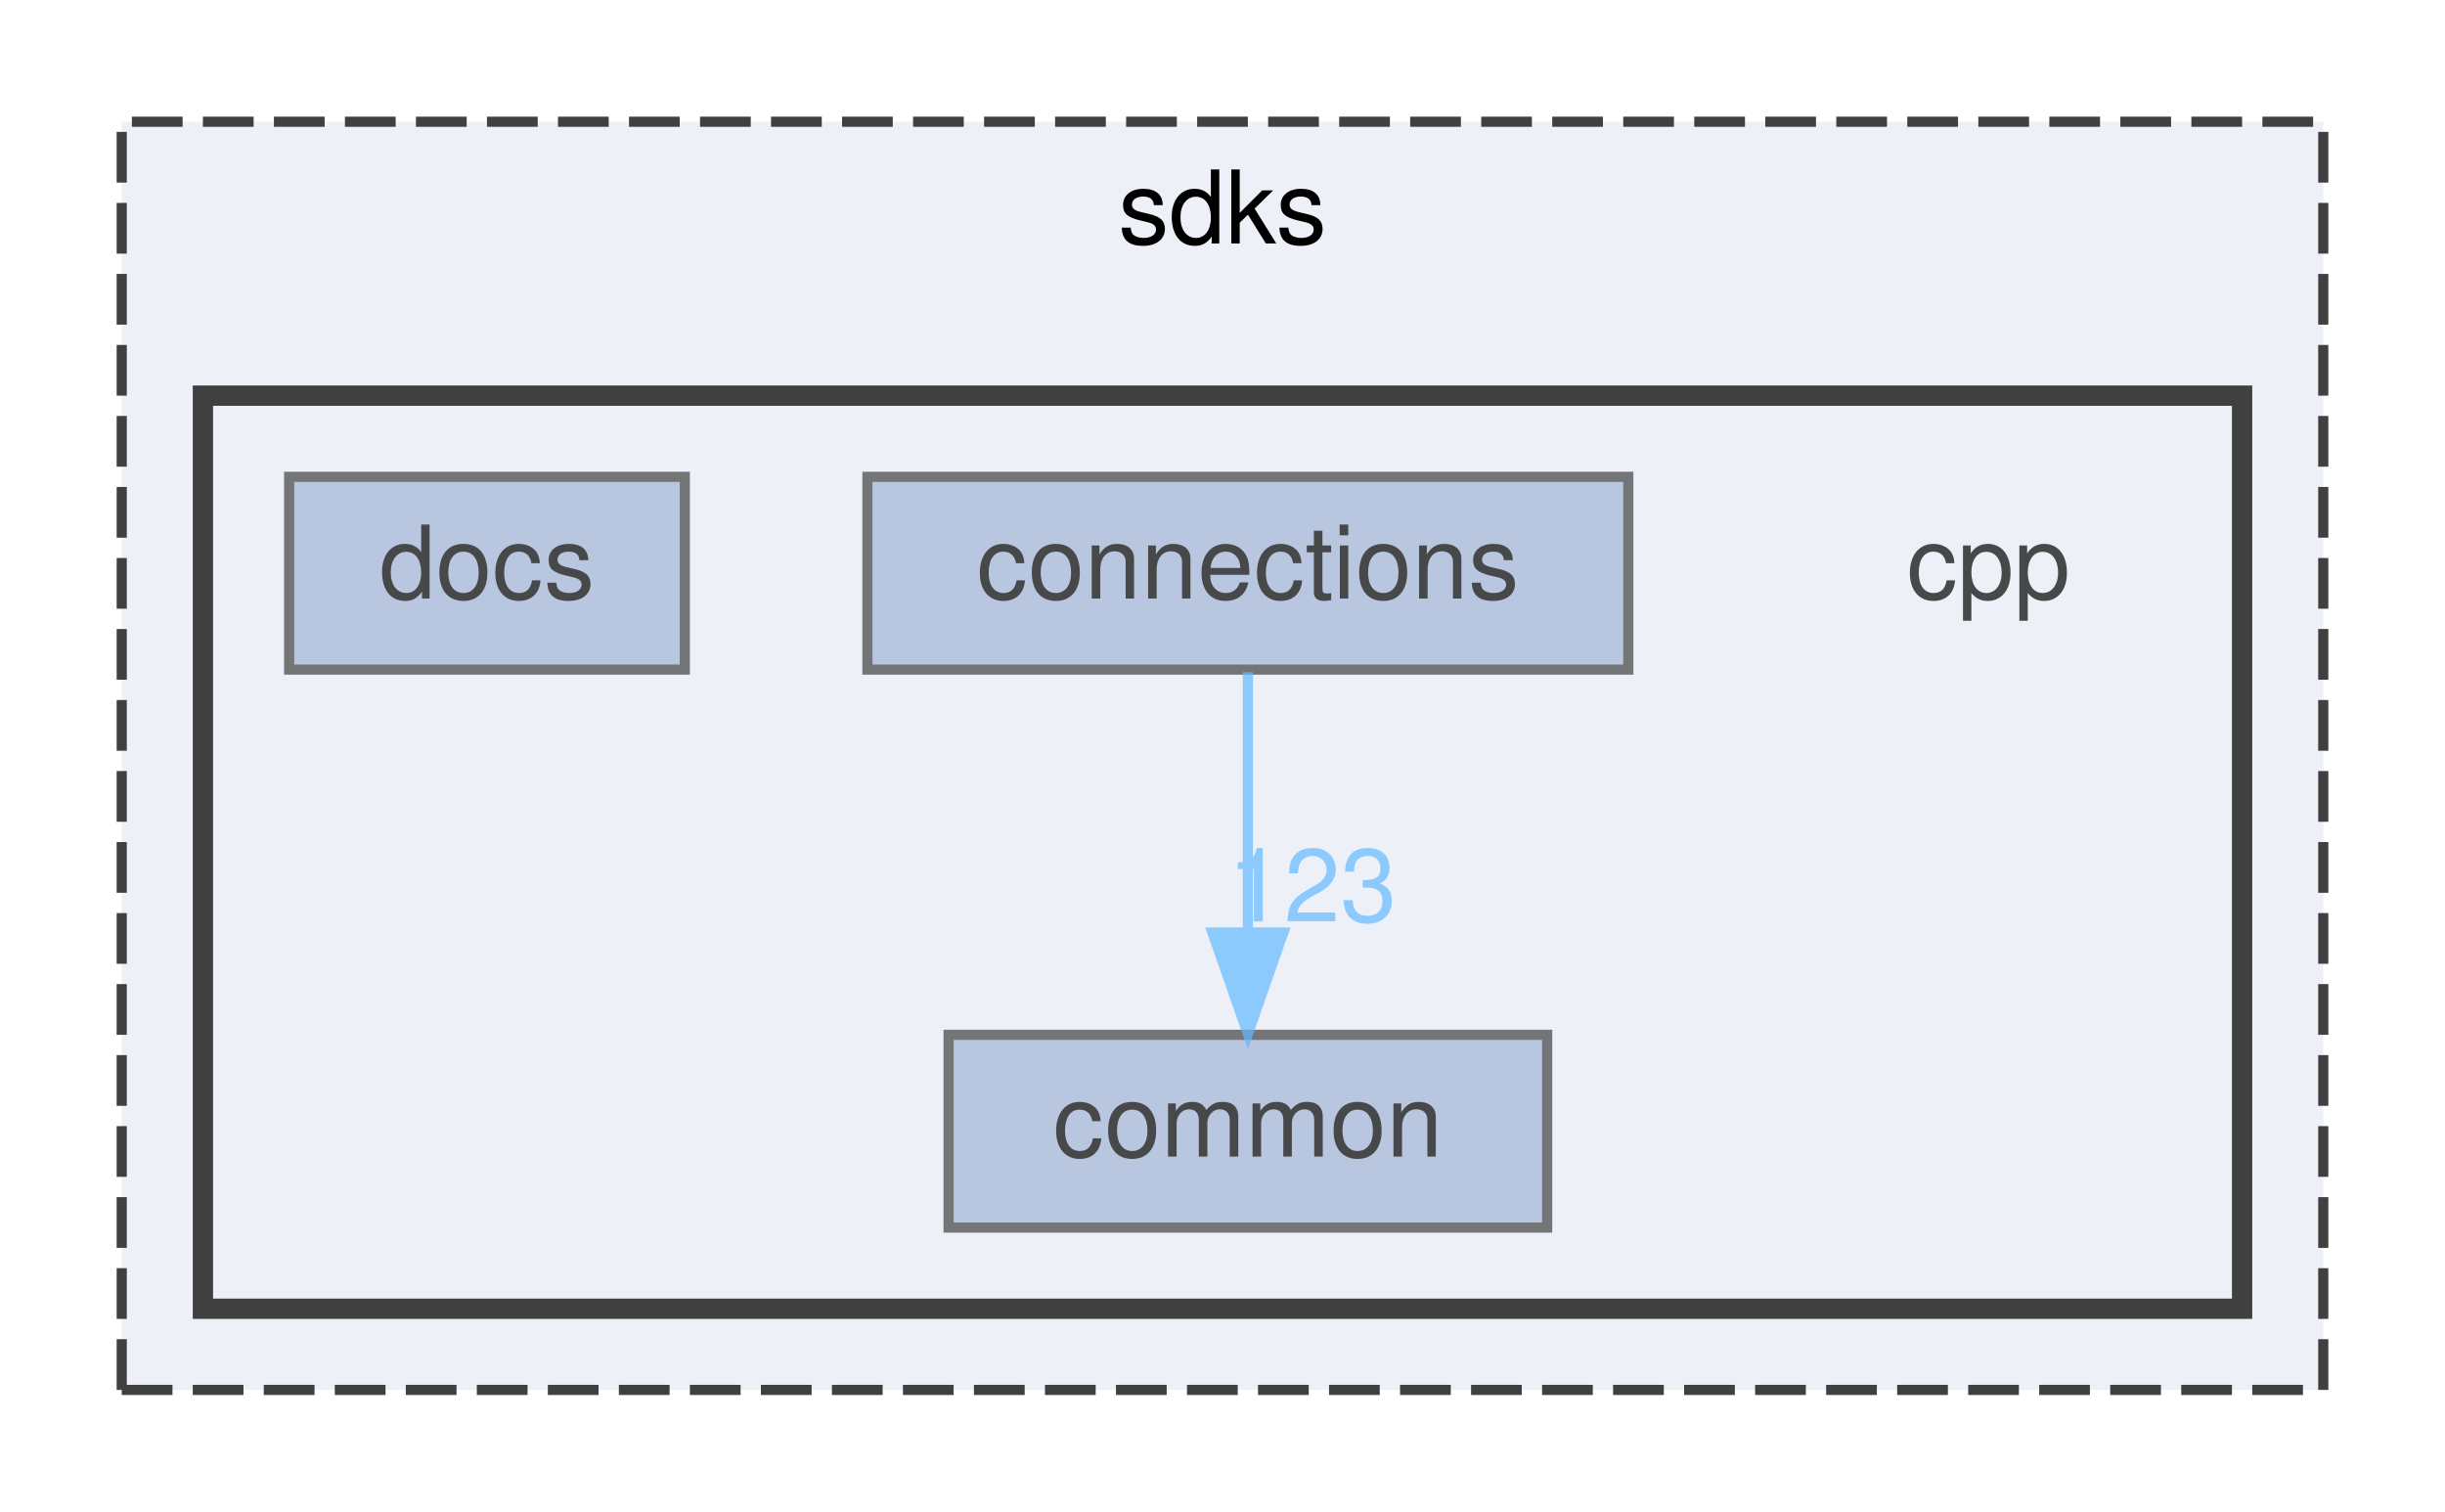
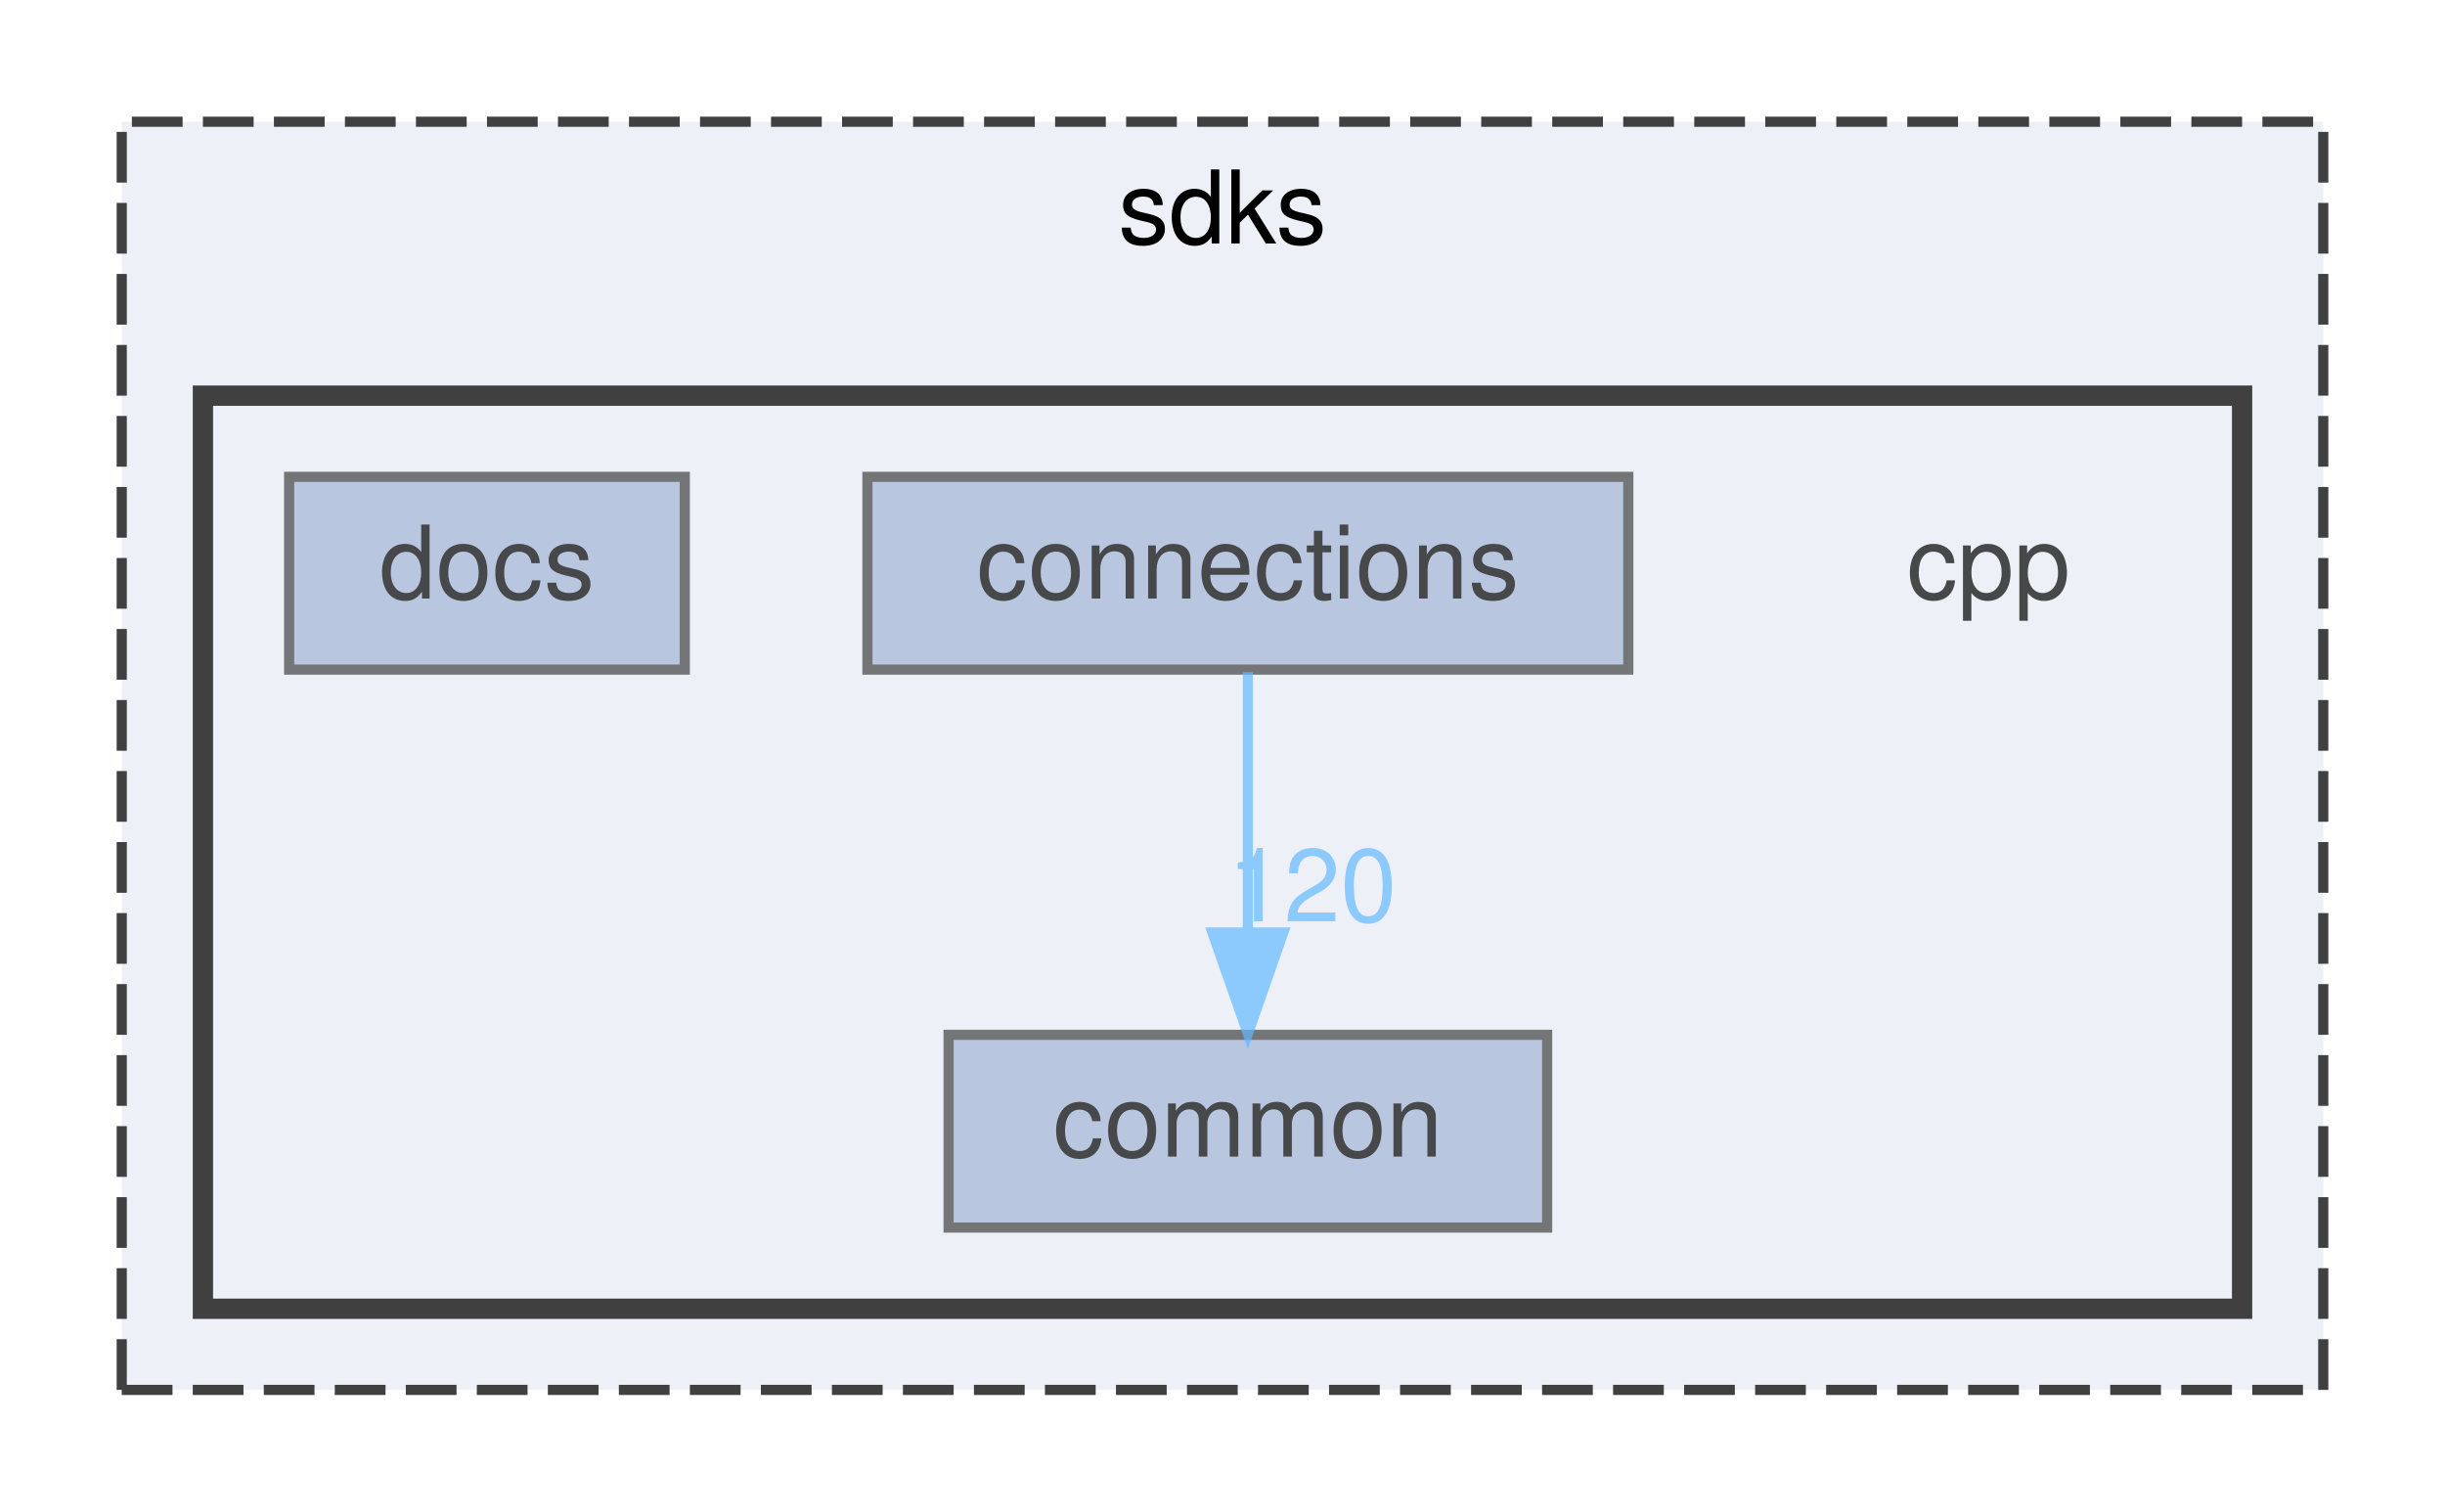
<svg xmlns="http://www.w3.org/2000/svg" xmlns:xlink="http://www.w3.org/1999/xlink" width="241pt" height="149pt" viewBox="0.00 0.00 241.00 149.00">
  <svg id="main" version="1.1" xml:space="preserve">
    <style type="text/css">
.node, .edge {opacity: 0.7;}
.node.selected, .edge.selected {opacity: 1;}
.edge:hover path { stroke: red; }
.edge:hover polygon { stroke: red; fill: red; }
</style>
    <svg id="graph" class="graph">
      <g id="graph0" class="graph" transform="scale(1 1) rotate(0) translate(4 145)">
        <g id="clust1" class="cluster">
          <g id="a_clust1">
            <a xlink:href="dir_1ee1c825a28454f120fade4d126590ba.html" target="_top" xlink:title="sdks">
              <polygon fill="#edf0f7" stroke="#404040" stroke-dasharray="5,2" points="8,-8 8,-133 225,-133 225,-8 8,-8" />
              <text text-anchor="middle" x="116.5" y="-121" font-family="Helvetica,sans-Serif" font-size="10.00">sdks</text>
            </a>
          </g>
        </g>
        <g id="clust2" class="cluster">
          <g id="a_clust2">
            <a xlink:href="dir_c3a31ef84dfd90f7312278dbc4734bdb.html" target="_top">
              <polygon fill="#edf0f7" stroke="#404040" stroke-width="2" points="16,-16 16,-106 217,-106 217,-16 16,-16" />
            </a>
          </g>
        </g>
        <g id="node1" class="node">
          <text text-anchor="middle" x="192" y="-86" font-family="Helvetica,sans-Serif" font-size="10.00">cpp</text>
        </g>
        <g id="node2" class="node">
          <g id="a_node2">
            <a xlink:href="dir_6b87f921a51f760acf501150831df4b5.html" target="_top" xlink:title="common">
              <polygon fill="#a2b4d6" stroke="#404040" points="148.5,-43 89.5,-43 89.5,-24 148.5,-24 148.5,-43" />
              <text text-anchor="middle" x="119" y="-31" font-family="Helvetica,sans-Serif" font-size="10.00">common</text>
            </a>
          </g>
        </g>
        <g id="node3" class="node">
          <g id="a_node3">
            <a xlink:href="dir_01181b2e4bcbd5d200324c852c35719a.html" target="_top" xlink:title="connections">
              <polygon fill="#a2b4d6" stroke="#404040" points="156.5,-98 81.5,-98 81.5,-79 156.5,-79 156.5,-98" />
              <text text-anchor="middle" x="119" y="-86" font-family="Helvetica,sans-Serif" font-size="10.00">connections</text>
            </a>
          </g>
        </g>
        <g id="edge1" class="edge">
          <g id="a_edge1">
            <a xlink:href="dir_000001_000000.html" target="_top">
              <path fill="none" stroke="#63b8ff" d="M119,-78.75C119,-71.8 119,-61.85 119,-53.13" />
              <polygon fill="#63b8ff" stroke="#63b8ff" points="122.5,-53.09 119,-43.09 115.5,-53.09 122.5,-53.09" />
            </a>
          </g>
          <g id="a_edge1-headlabel">
-             <a xlink:href="dir_000001_000000.html" target="_top" xlink:title="123">
-               <text text-anchor="middle" x="125.34" y="-54.18" font-family="Helvetica,sans-Serif" font-size="10.00" fill="#63b8ff">123</text>
+             <a xlink:href="dir_000001_000000.html" target="_top" xlink:title="120">
+               <text text-anchor="middle" x="125.34" y="-54.18" font-family="Helvetica,sans-Serif" font-size="10.00" fill="#63b8ff">120</text>
            </a>
          </g>
        </g>
        <g id="node4" class="node">
          <g id="a_node4">
            <a xlink:href="dir_50834dfaa47af981e1b6c69564b5b5c4.html" target="_top" xlink:title="docs">
              <polygon fill="#a2b4d6" stroke="#404040" points="63.5,-98 24.5,-98 24.5,-79 63.5,-79 63.5,-98" />
              <text text-anchor="middle" x="44" y="-86" font-family="Helvetica,sans-Serif" font-size="10.00">docs</text>
            </a>
          </g>
        </g>
      </g>
    </svg>
  </svg>
  <style type="text/css">

[data-mouse-over-selected='false'] { opacity: 0.7; }
[data-mouse-over-selected='true']  { opacity: 1.0; }

</style>
</svg>
